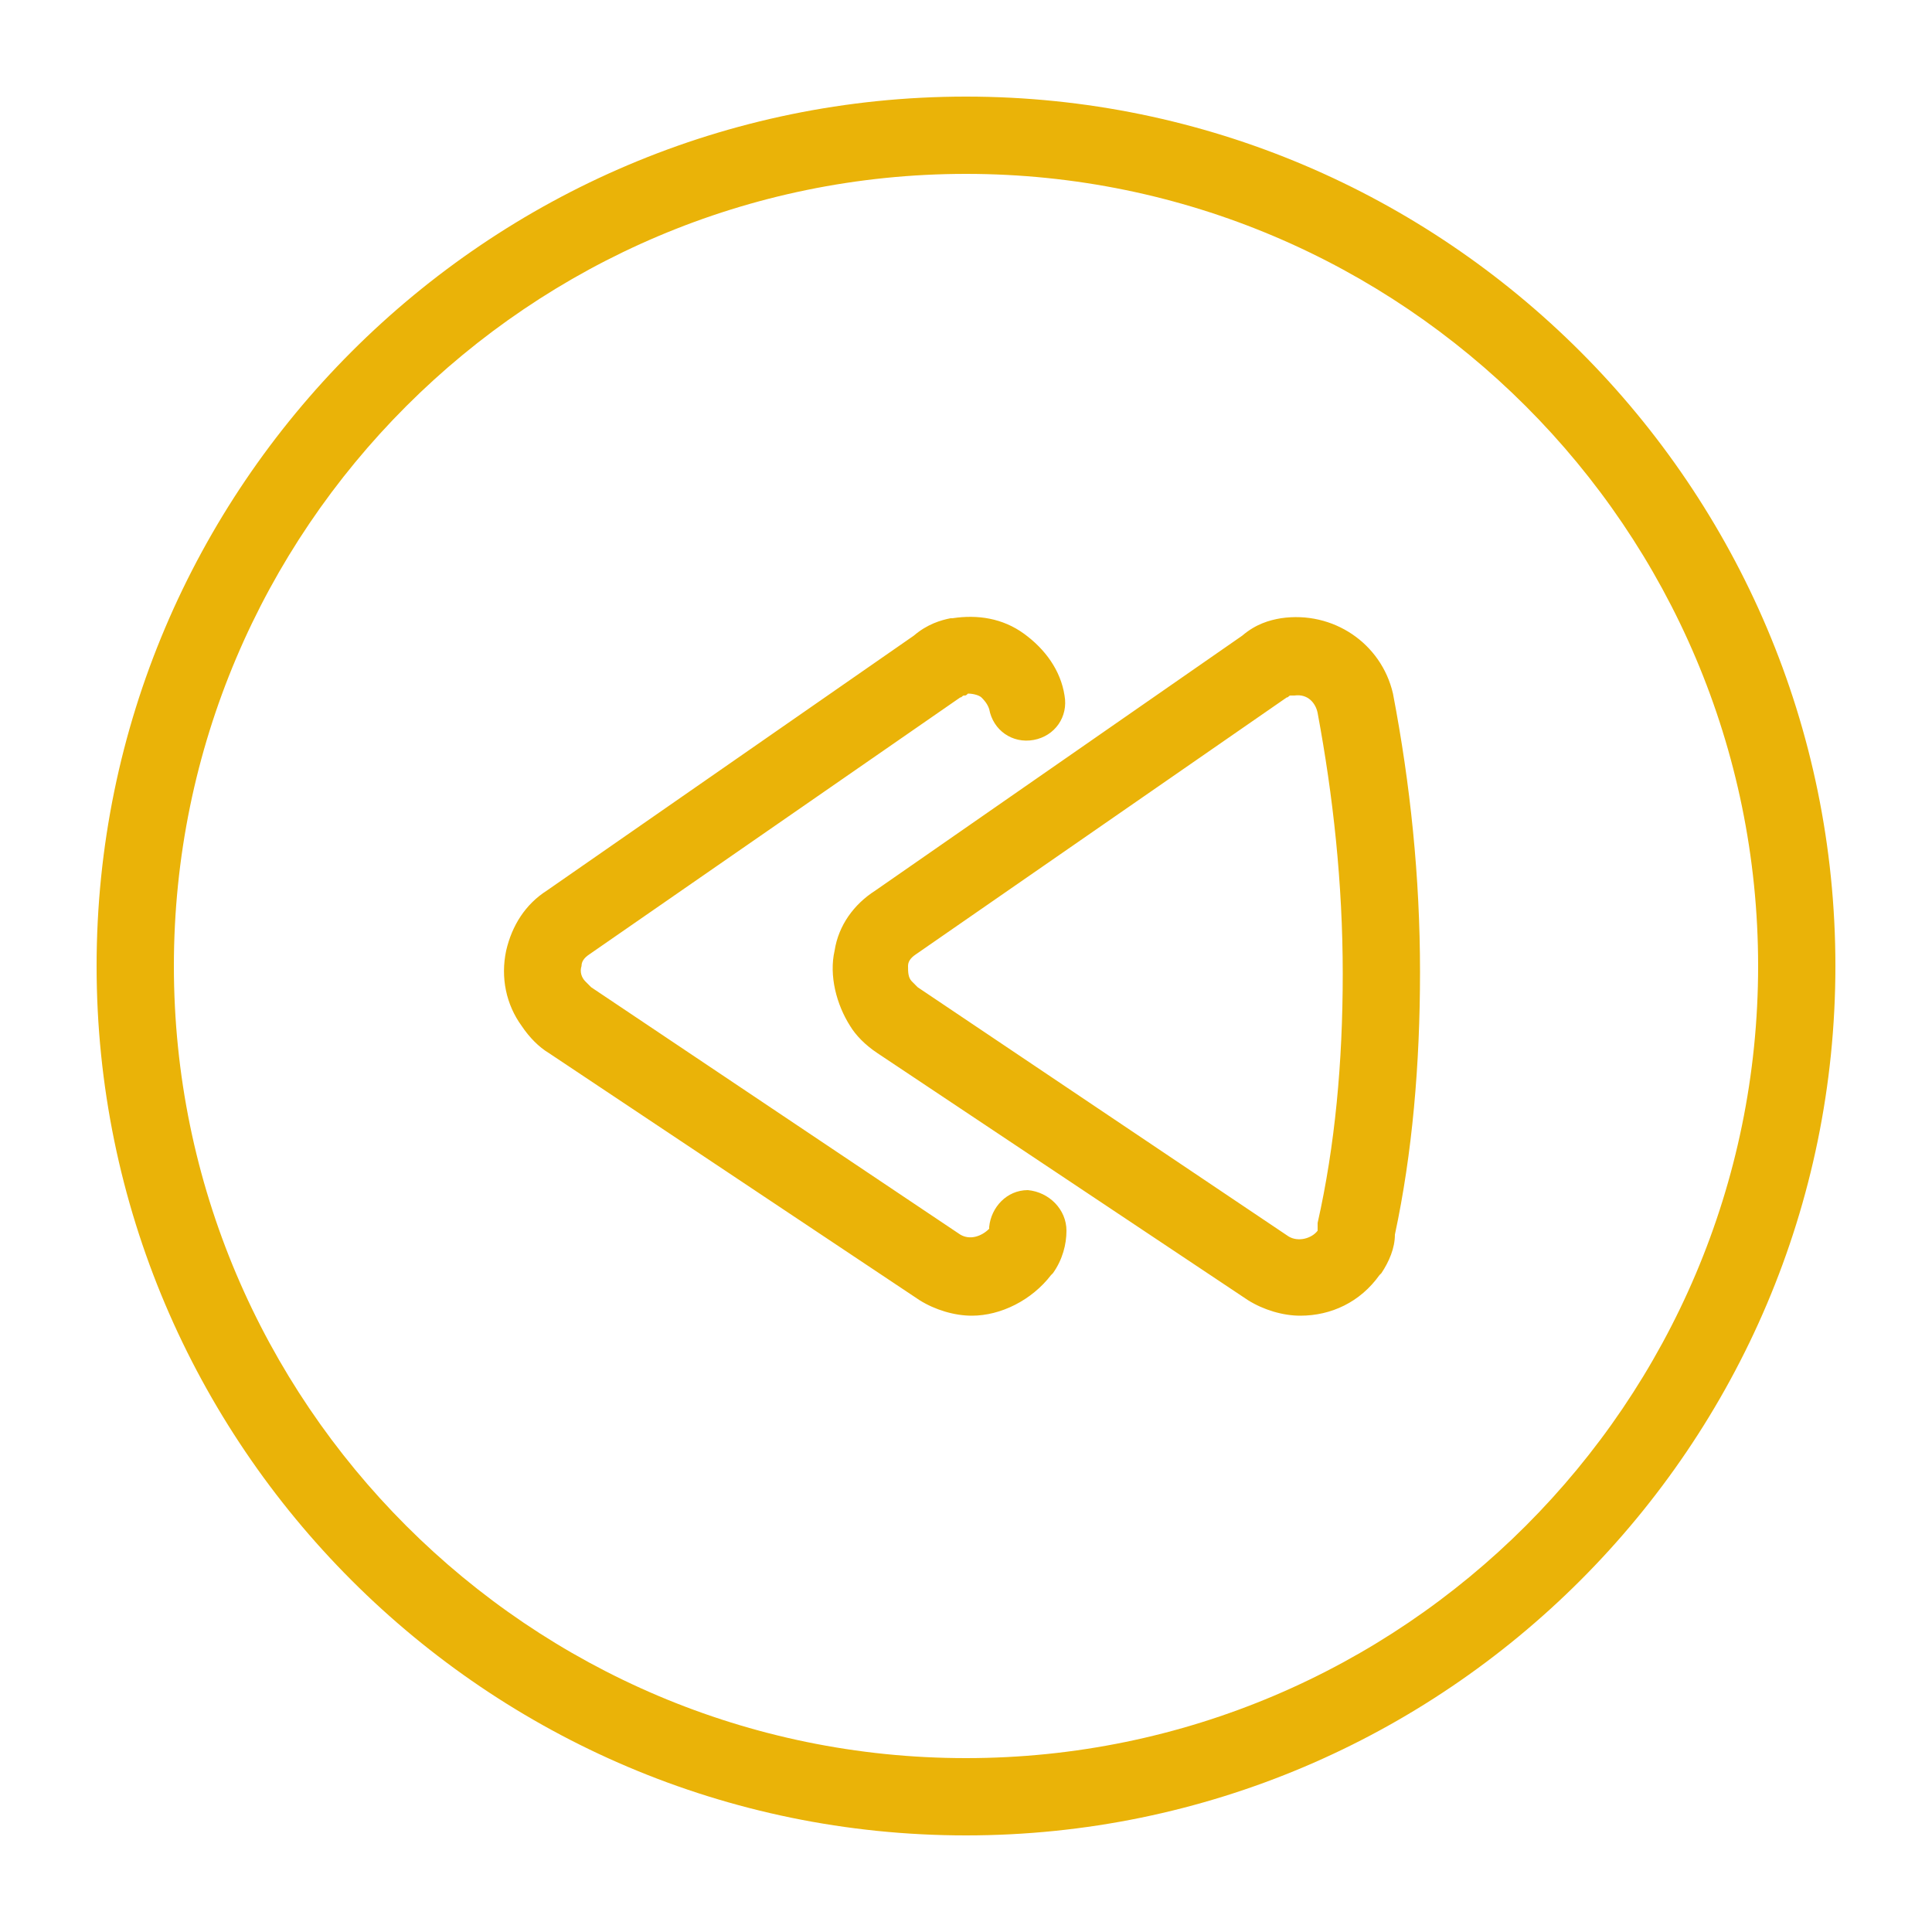
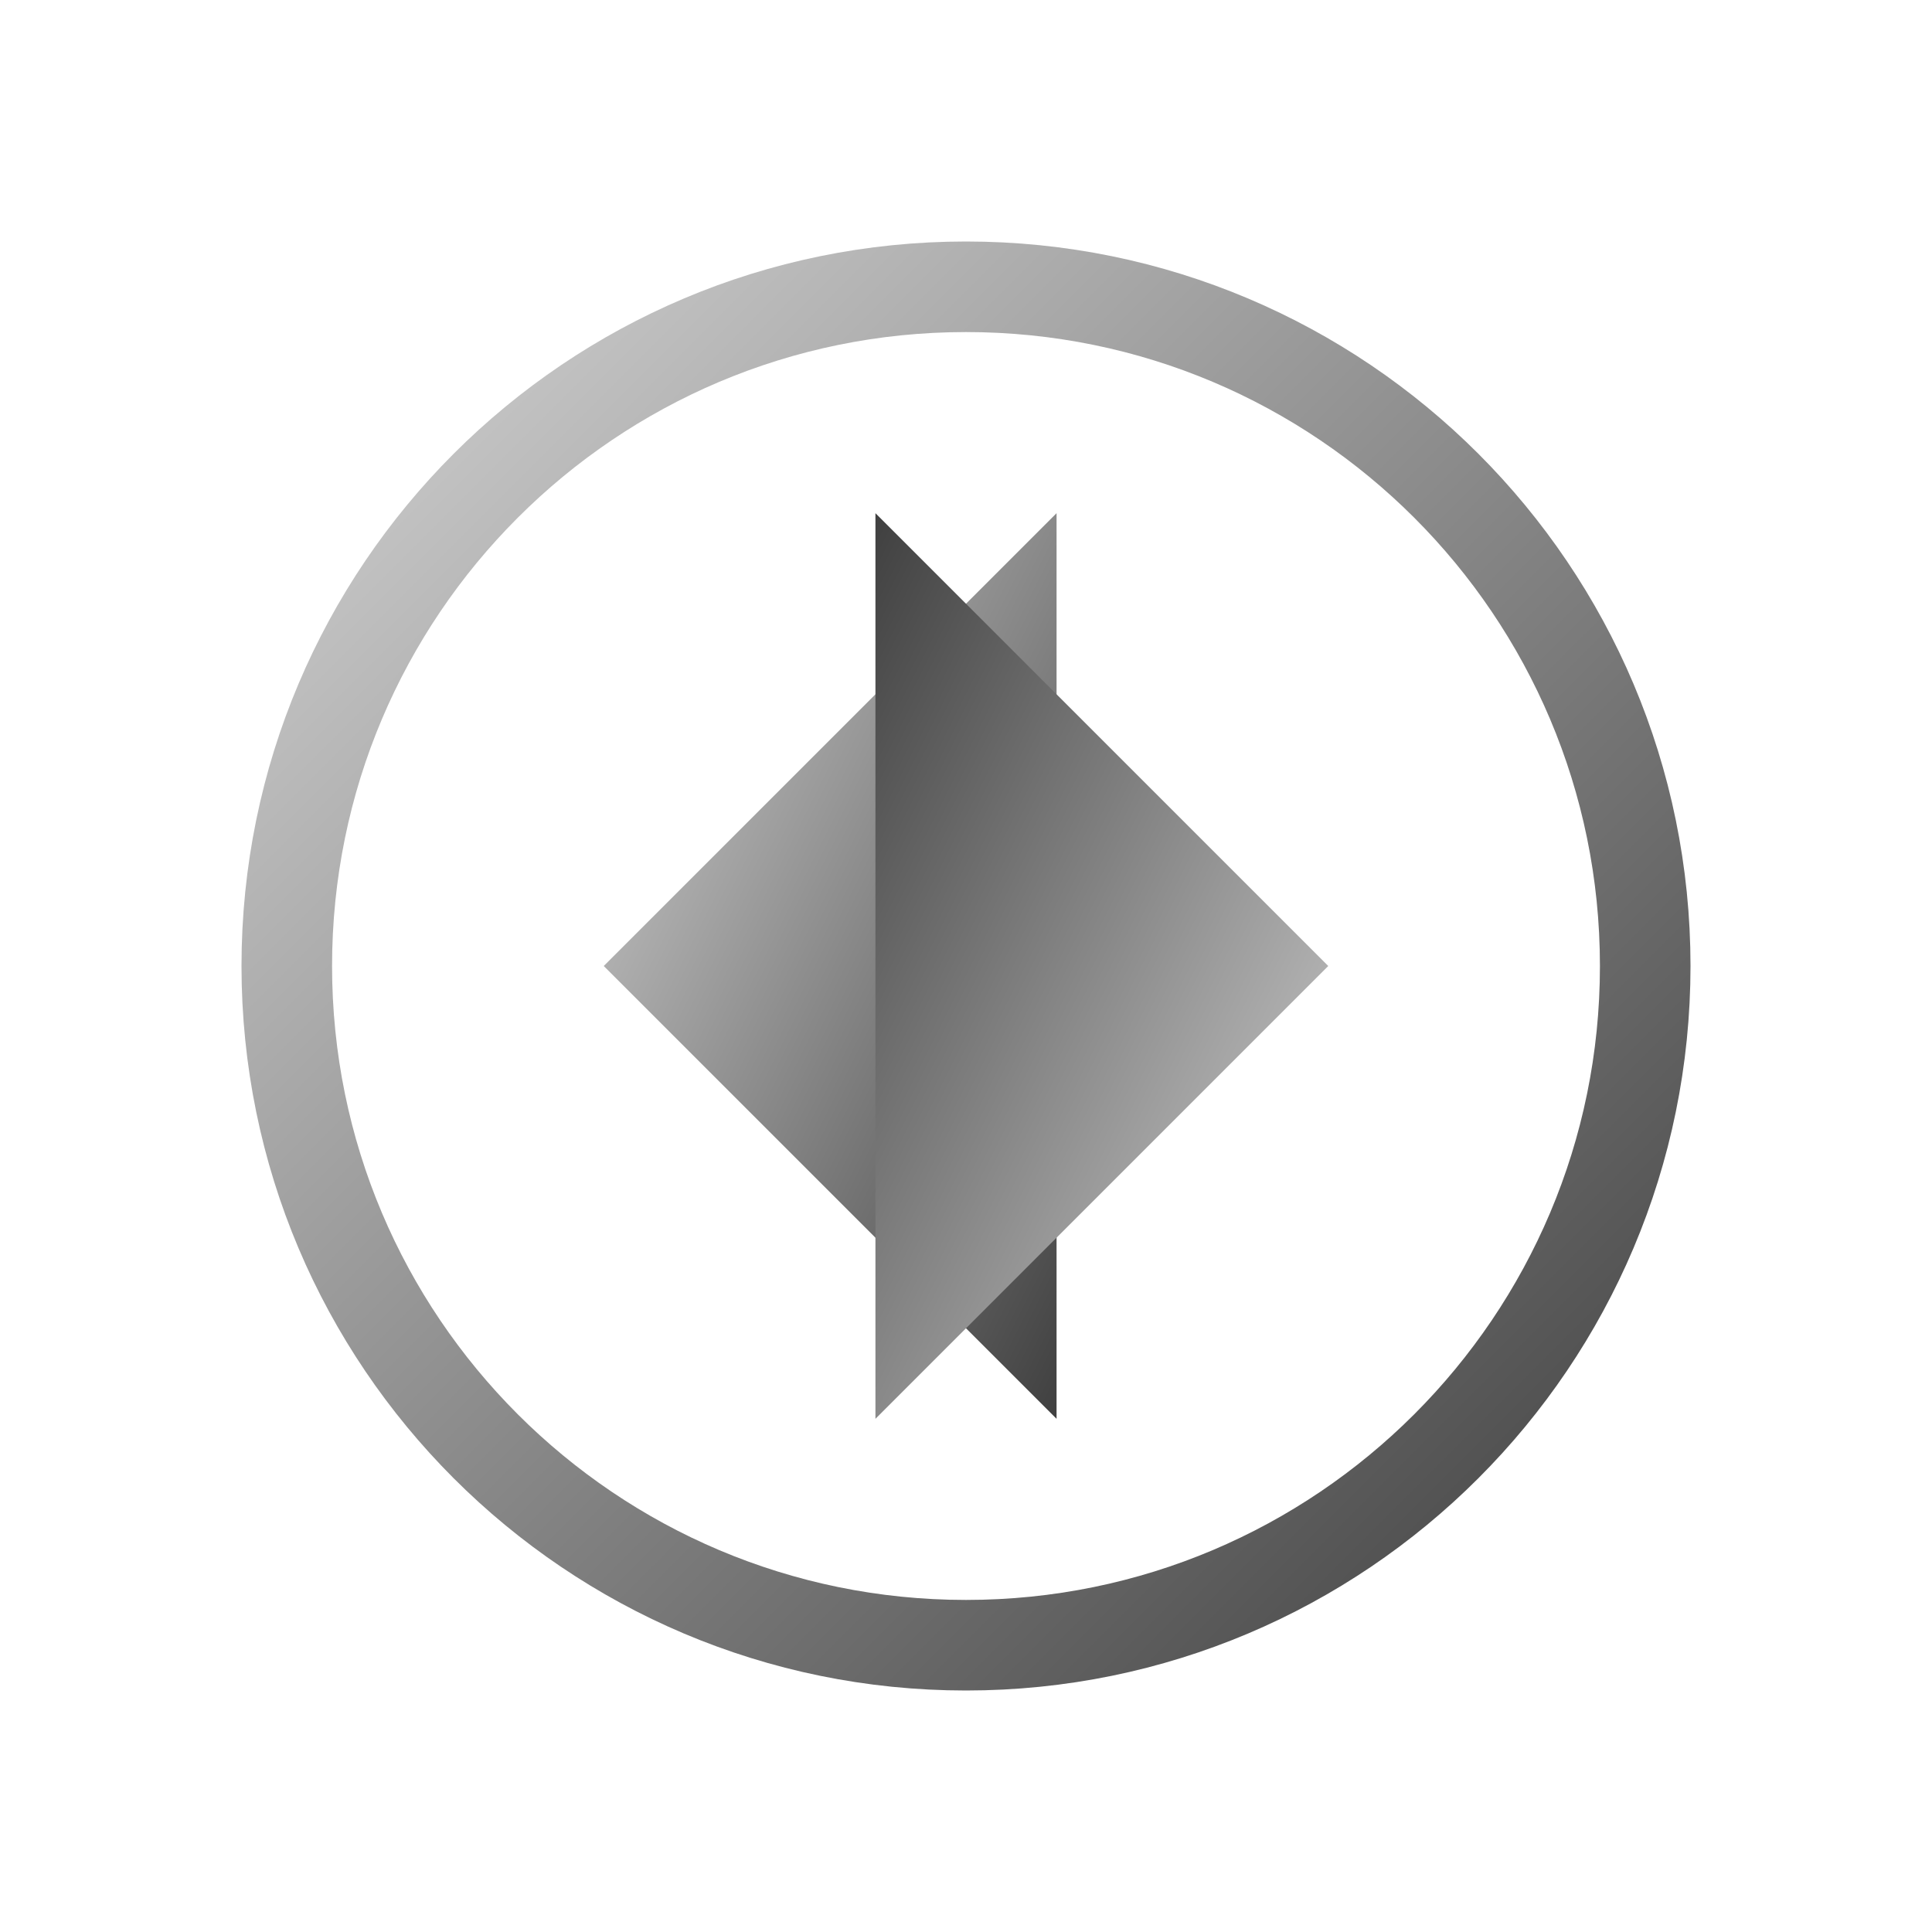
- <svg xmlns="http://www.w3.org/2000/svg" viewBox="0 0 1024 1024" version="1.1" height="16px" width="16px" fill="#eab308">
-   <path d="M512 51.2C258.048 51.2 51.2 258.048 51.2 512s206.848 460.8 460.8 460.8 460.8-206.848       460.8-460.8S765.952 51.2 512 51.2z m0 880.64C280.576 931.84 92.16 743.424 92.16 512S280.576       92.16 512 92.16s419.84 188.416 419.84 419.84-188.416 419.84-419.84 419.84z m166.912-604.16c-6.144       1.024-13.312 3.072-20.48 9.216l-194.56 135.168c-11.264 7.168-19.456 18.432-21.504 31.744-3.072       13.312 1.024 28.672 8.192 39.936 3.072 5.12 8.192 10.24 14.336 14.336l196.608 131.072c8.192 5.12       18.432 8.192 27.648 8.192 16.384 0 31.744-7.168 41.984-21.504l1.024-1.024c4.096-6.144 7.168-13.312       7.168-20.48 9.216-43.008 13.312-90.112 13.312-139.264 0-50.176-5.12-99.328-14.336-147.456-6.144-26.624-31.744-44.032-59.392-39.936z       m19.456 320.512v4.096c-3.072 4.096-10.24 6.144-15.36 3.072L486.4 523.264l-3.072-3.072c-2.048-2.048-2.048-5.12-2.048-8.192       0-2.048 1.024-4.096 4.096-6.144l196.608-136.192c1.024 0 1.024-1.024 2.048-1.024h2.048c7.168-1.024 11.264 4.096 12.288       9.216 8.192 44.032 13.312 90.112 13.312 138.24 0 47.104-4.096 91.136-13.312 132.096z m-133.12 4.096c0 7.168-2.048       15.36-7.168 22.528l-1.024 1.024c-10.24 13.312-26.624 21.504-41.984 21.504-9.216 0-19.456-3.072-27.648-8.192L290.816       558.08c-5.12-3.072-10.24-8.192-14.336-14.336-8.192-11.264-11.264-25.6-8.192-39.936 3.072-13.312 10.24-24.576       21.504-31.744l194.56-135.168c7.168-6.144 14.336-8.192 19.456-9.216h1.024c13.312-2.048 26.624 0 37.888 8.192s19.456       19.456 21.504 32.768c2.048 11.264-5.12 21.504-16.384       23.552s-21.504-5.12-23.552-16.384c-1.024-3.072-3.072-5.12-4.096-6.144-1.024-1.024-4.096-2.048-7.168-2.048-1.024       1.024-1.024 1.024-2.048 1.024s-1.024 1.024-2.048 1.024L312.32 505.856c-3.072 2.048-4.096 4.096-4.096 6.144-1.024       3.072 0 6.144 2.048 8.192l3.072 3.072 195.584 131.072c5.12 3.072 11.264 1.024 15.36-3.072v-1.024c1.024-10.24 9.216-19.456       20.48-19.456 11.264 1.024 20.48 10.24 20.48 21.504z" />
+ <svg xmlns="http://www.w3.org/2000/svg" viewBox="0 0 64 64" width="64" height="64">
+   <defs>
+     <linearGradient id="polygon1-gradient" x1="0" y1="0" x2="1" y2="1">
+       <stop offset="0%" stop-color="#D4D4D4" />
+       <stop offset="100%" stop-color="#404040" />
+     </linearGradient>
+     <linearGradient id="polygon2-gradient" x1="0" y1="0" x2="1" y2="1">
+       <stop offset="0%" stop-color="#404040" />
+       <stop offset="100%" stop-color="#D4D4D4" />
+     </linearGradient>
+   </defs>
+   <g transform="translate(8, 8) scale(0.75)">
+     <polygon points="16,32 36,52 36,12" fill="url(#polygon1-gradient)" />
+     <polygon points="48,32 28,52 28,12" fill="url(#polygon2-gradient)" />
+     <circle cx="32" cy="32" r="30" stroke="url(#polygon1-gradient)" stroke-width="4" fill="none" />
+   </g>
</svg>
